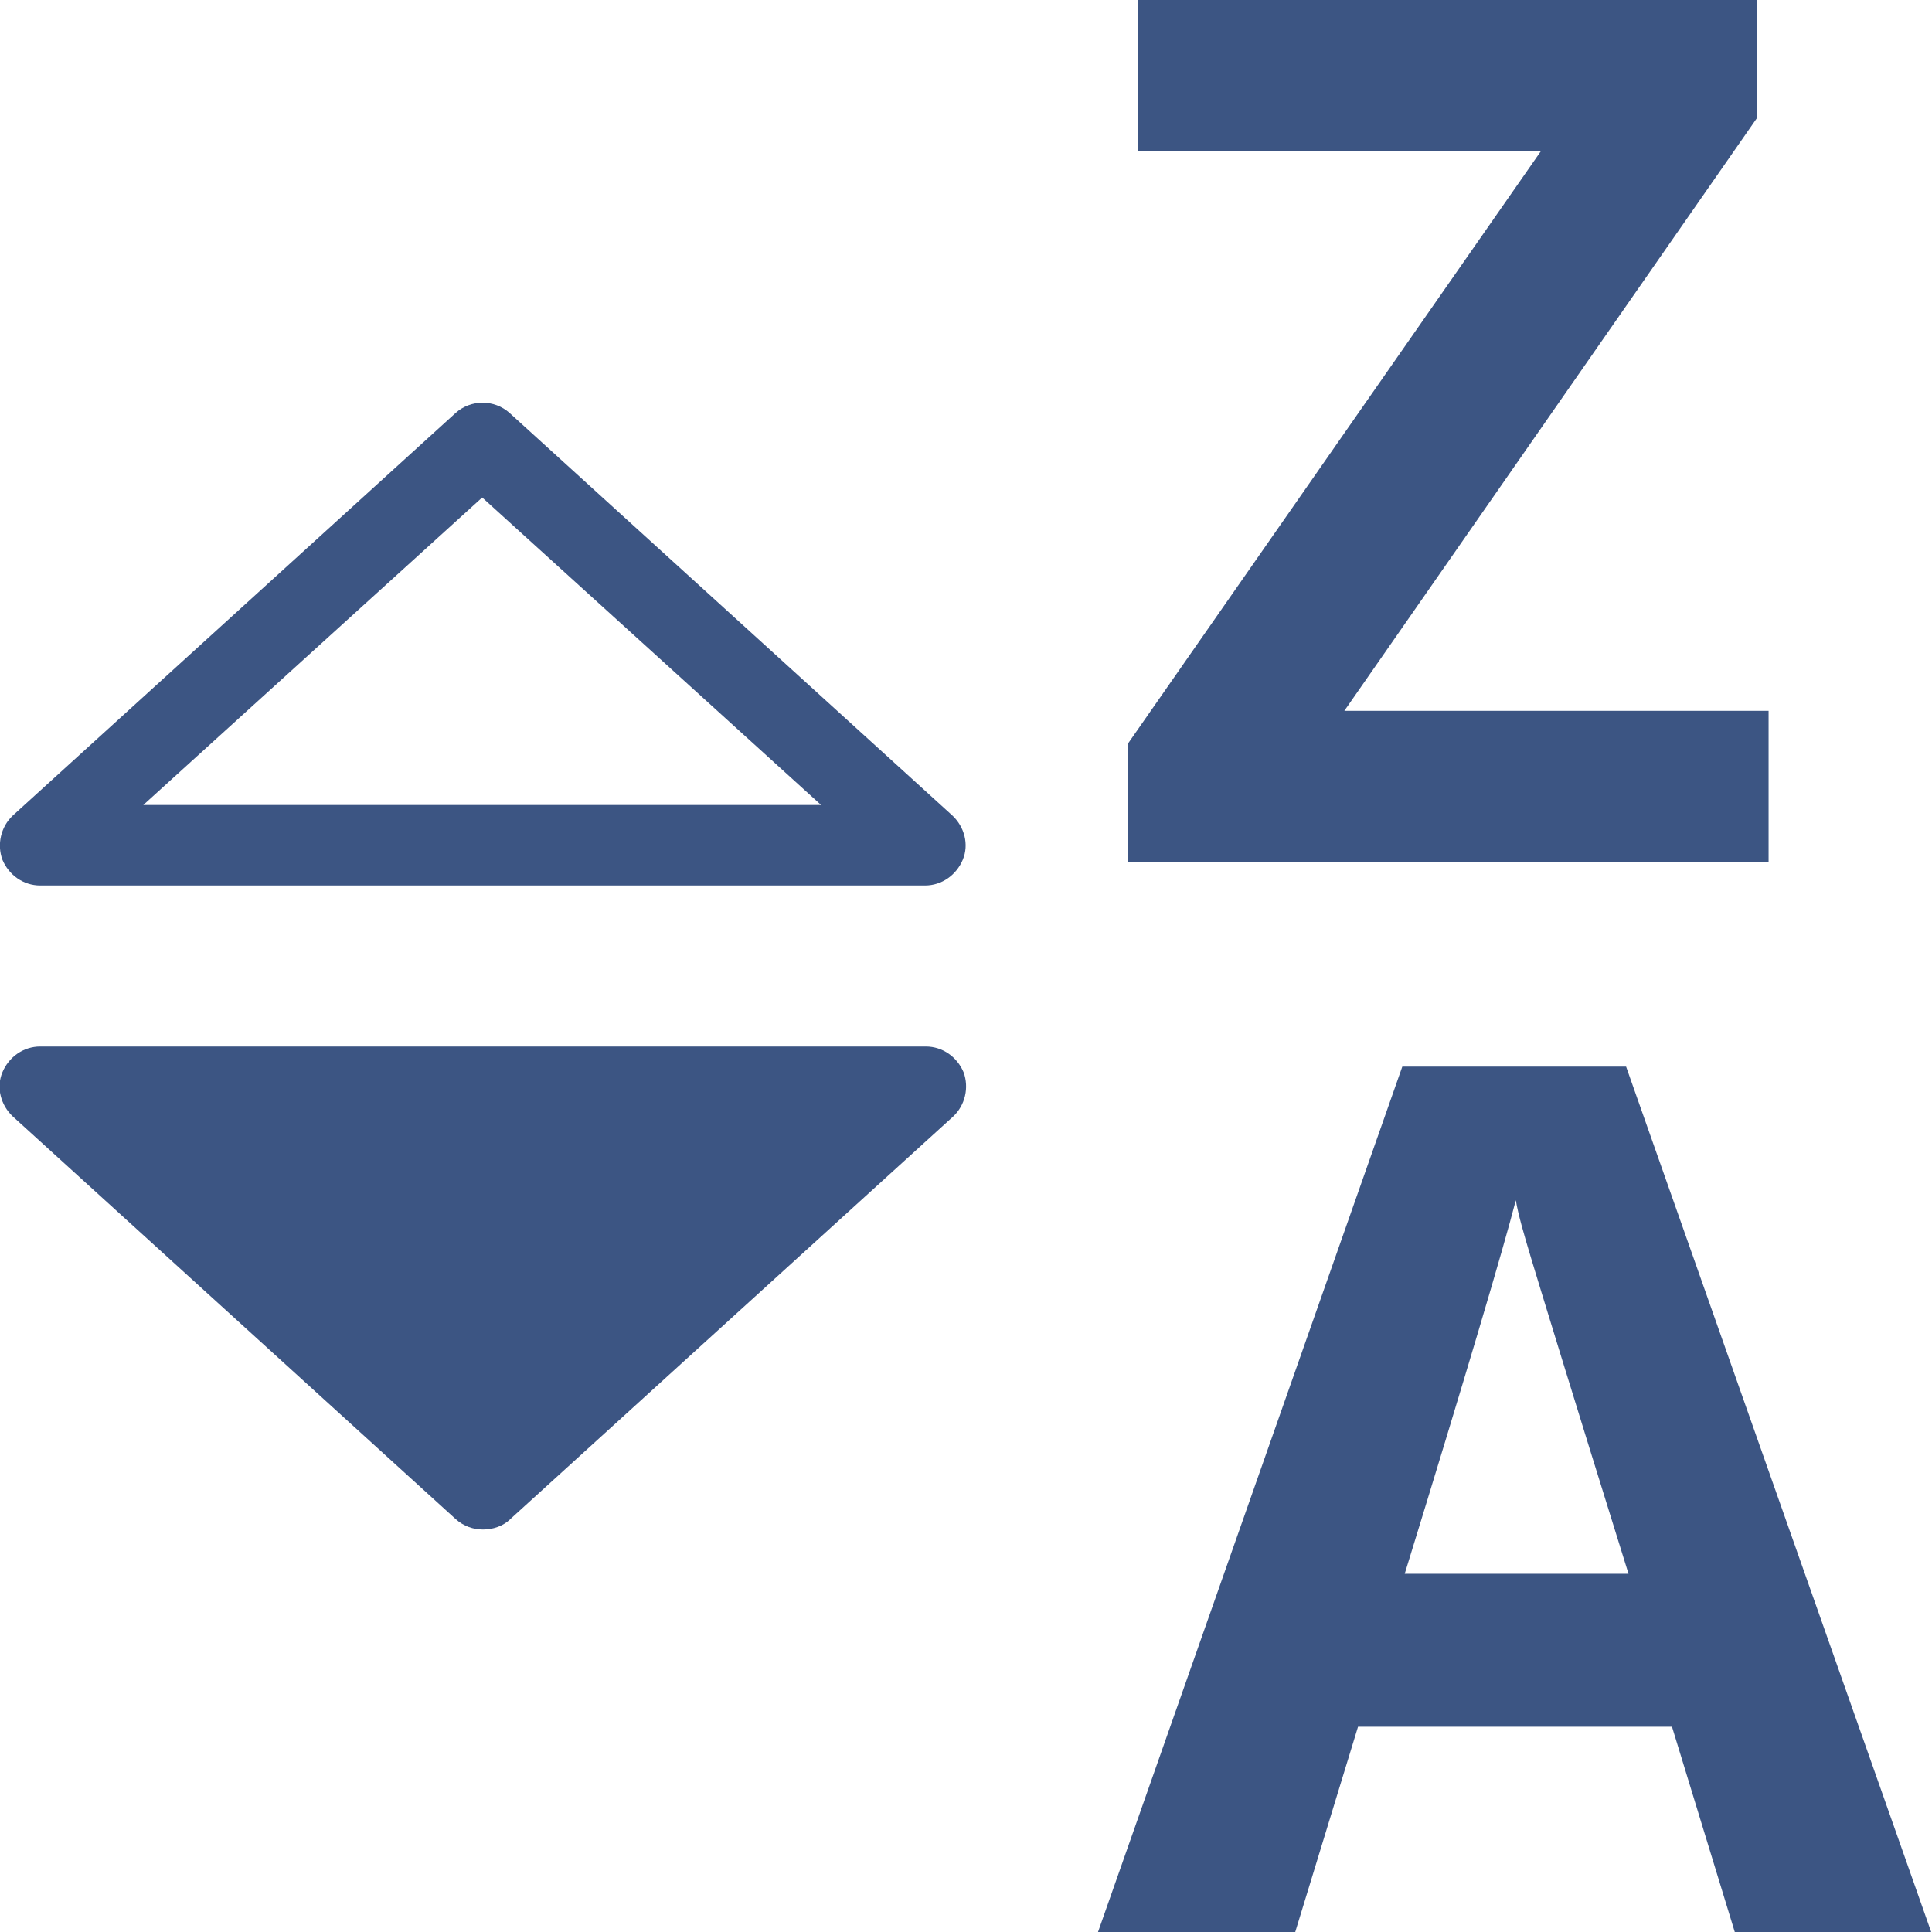
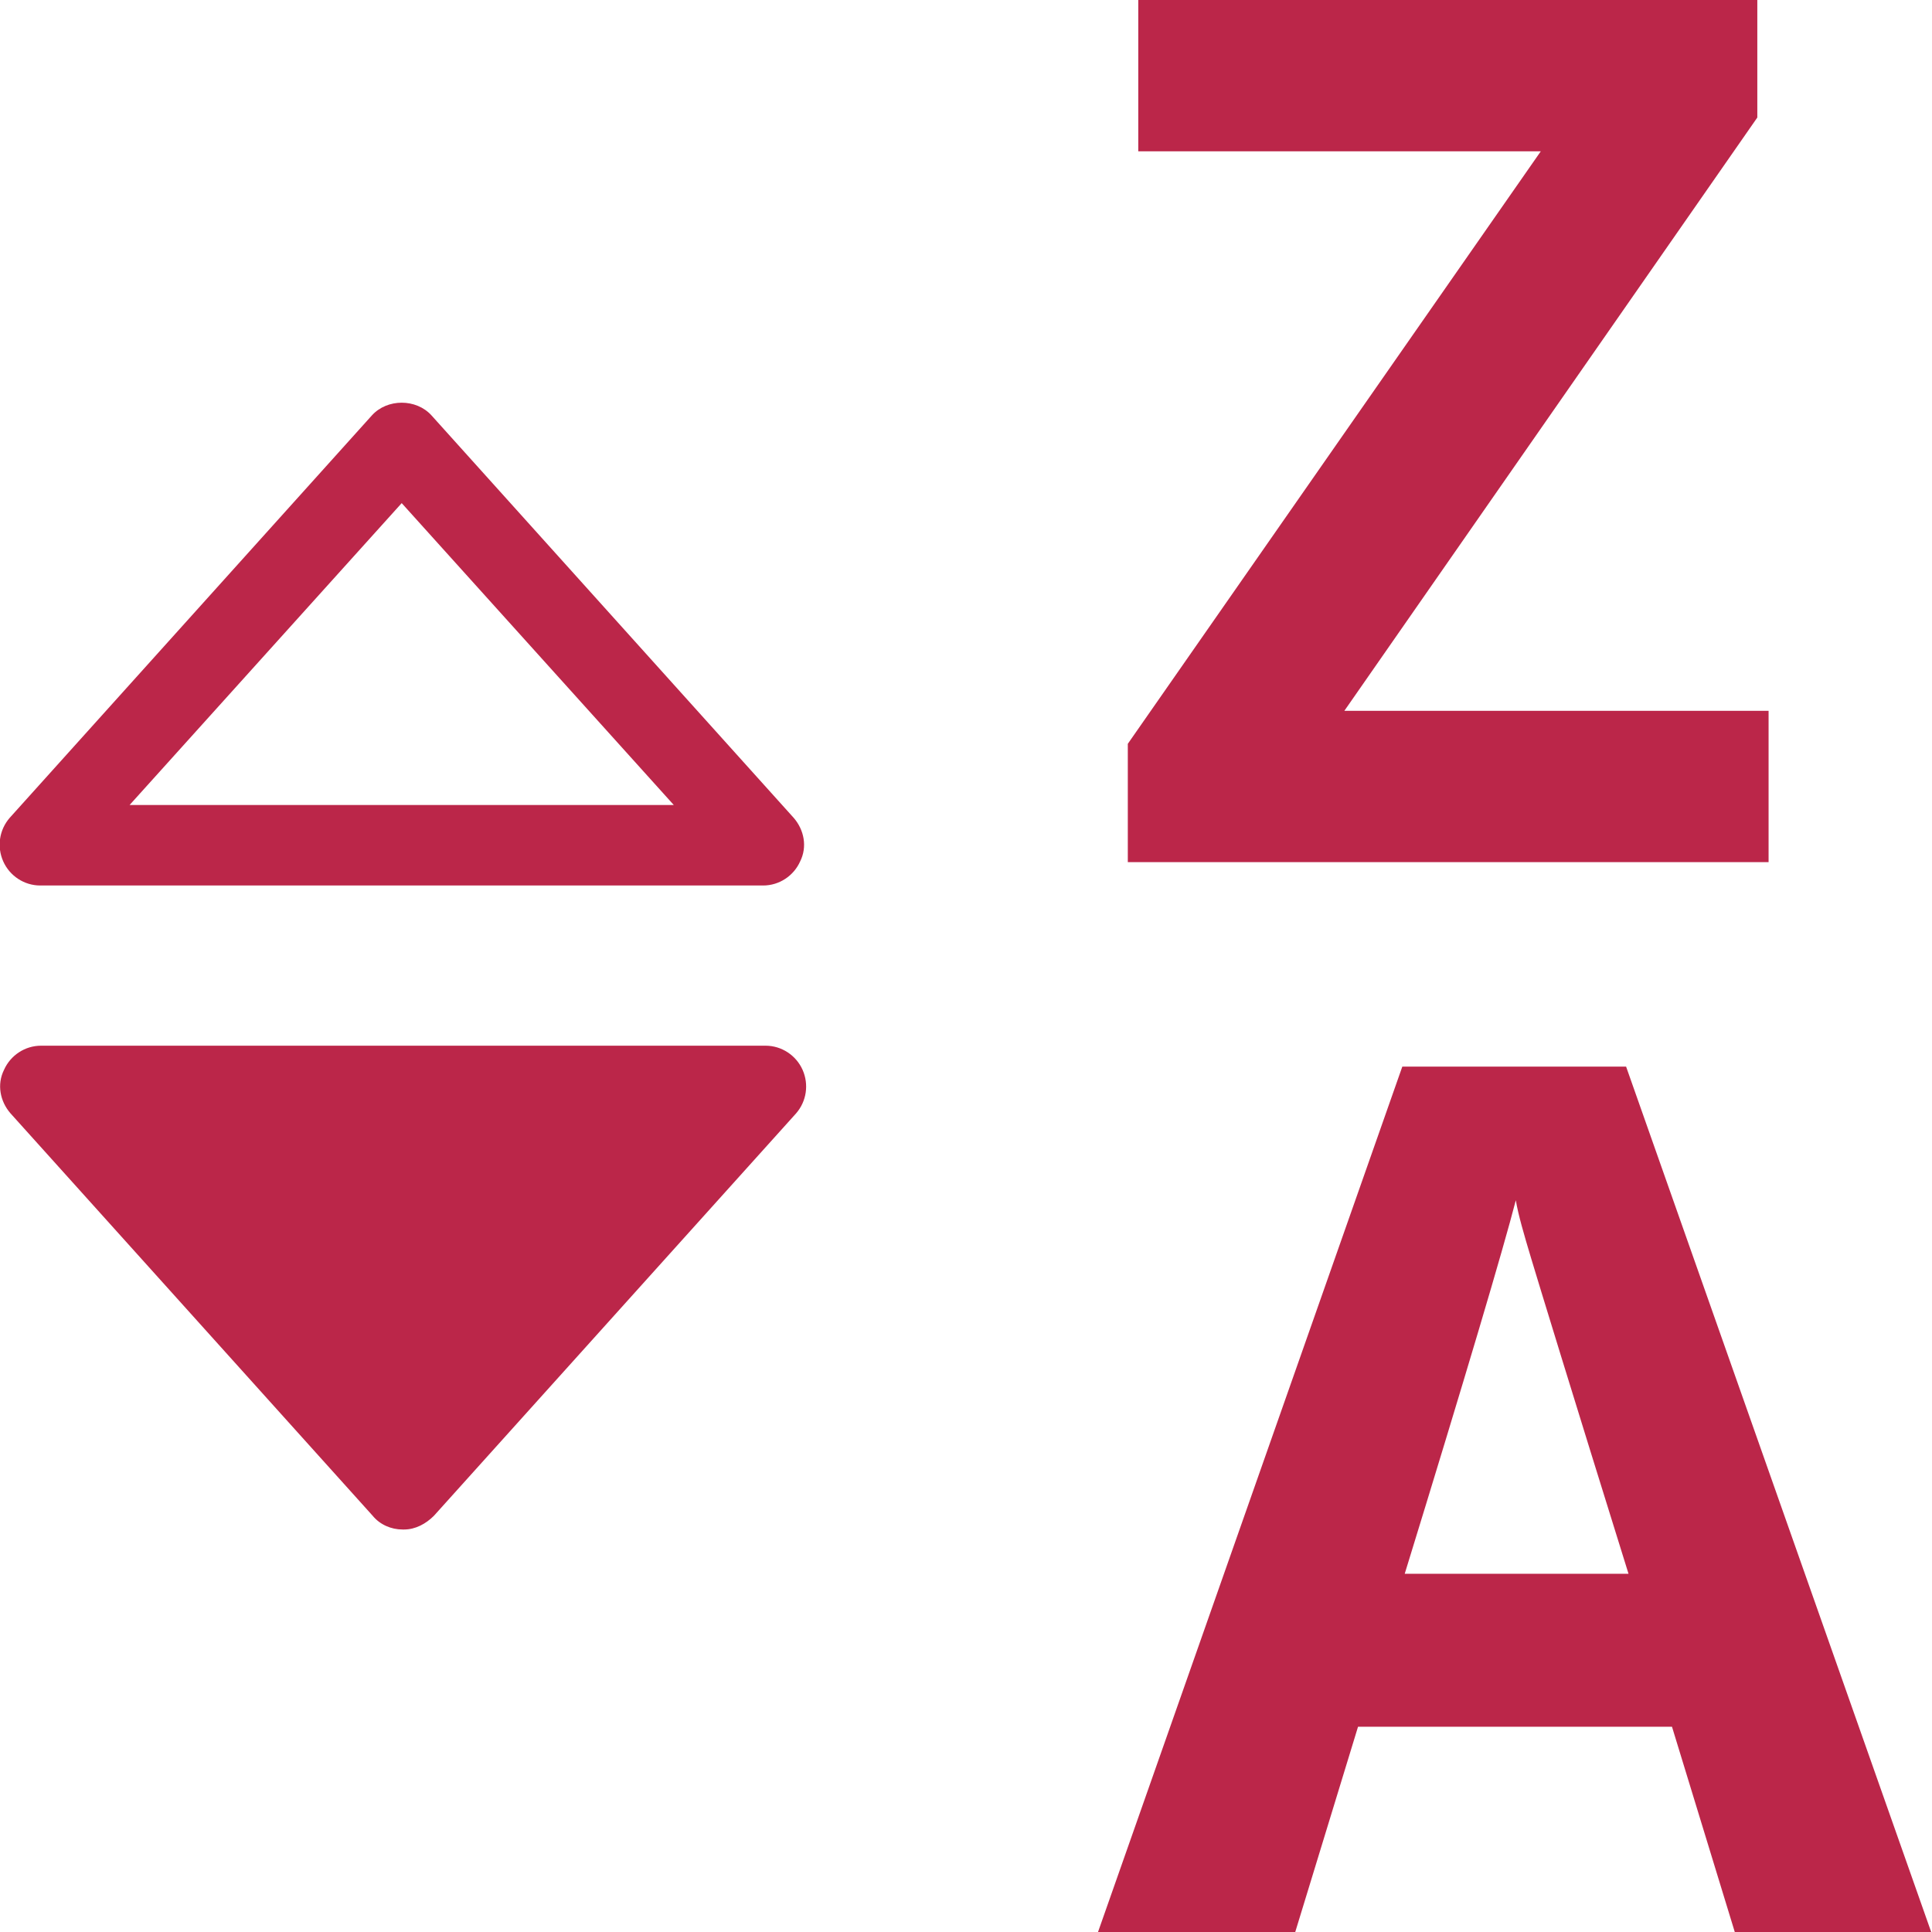
<svg xmlns="http://www.w3.org/2000/svg" id="export" width="24" height="24" viewBox="0 0 24 24">
  <defs>
    <style>
      .cls-1 {
-         fill: #3c5583;
+         fill: #bb2649;
      }
    </style>
  </defs>
-   <g id="icon-sort-alphabet-dec">
+   <g id="icon_sort-alphabetical-dec">
    <path class="cls-1" d="m21.55,24l-.78-2.55h-3.9l-.78,2.55h-2.45l3.78-10.75h2.78l3.79,10.75h-2.45Zm-1.32-4.45c-.72-2.31-1.12-3.62-1.21-3.92-.09-.3-.16-.54-.19-.72-.16.62-.62,2.17-1.38,4.64h2.79Z" />
    <path class="cls-1" d="m21.98,10.71h-7.97v-1.47l5.13-7.36h-5V0h7.69v1.46l-5.13,7.37h5.27v1.88Z" />
-     <g id="icon-caret-up-down">
-       <path class="cls-1" d="m6,19c-.12,0-.24-.04-.34-.13L.16,13.87c-.15-.14-.21-.36-.13-.55.08-.19.26-.32.47-.32h11c.21,0,.39.13.47.32.07.19.02.41-.13.55l-5.5,5c-.09.09-.22.13-.34.13Z" />
-       <path class="cls-1" d="m11.5,11H.5c-.21,0-.39-.13-.47-.32-.07-.19-.02-.41.13-.55l5.5-5c.19-.17.48-.17.67,0l5.5,5c.15.14.21.36.13.55-.08.19-.26.32-.47.32Zm-9.71-1h8.41l-4.21-3.82-4.21,3.82Z" />
+     <g id="path-caret-up-down">
+       <path class="cls-1" d="m5,19c-.14,0-.28-.06-.37-.17L.13,13.83c-.13-.15-.17-.36-.08-.54.08-.18.26-.3.46-.3h9c.2,0,.38.12.46.3.08.18.05.39-.08.54l-4.5,5c-.1.1-.23.17-.37.17Z" />
+       <path class="cls-1" d="m9.5,11H.5c-.2,0-.38-.12-.46-.3-.08-.18-.05-.39.08-.54l4.5-5c.19-.21.55-.21.74,0l4.5,5c.13.15.17.36.08.54-.08.18-.26.3-.46.3Zm-7.88-1h6.75l-3.38-3.75-3.38,3.75Z" />
    </g>
  </g>
</svg>
